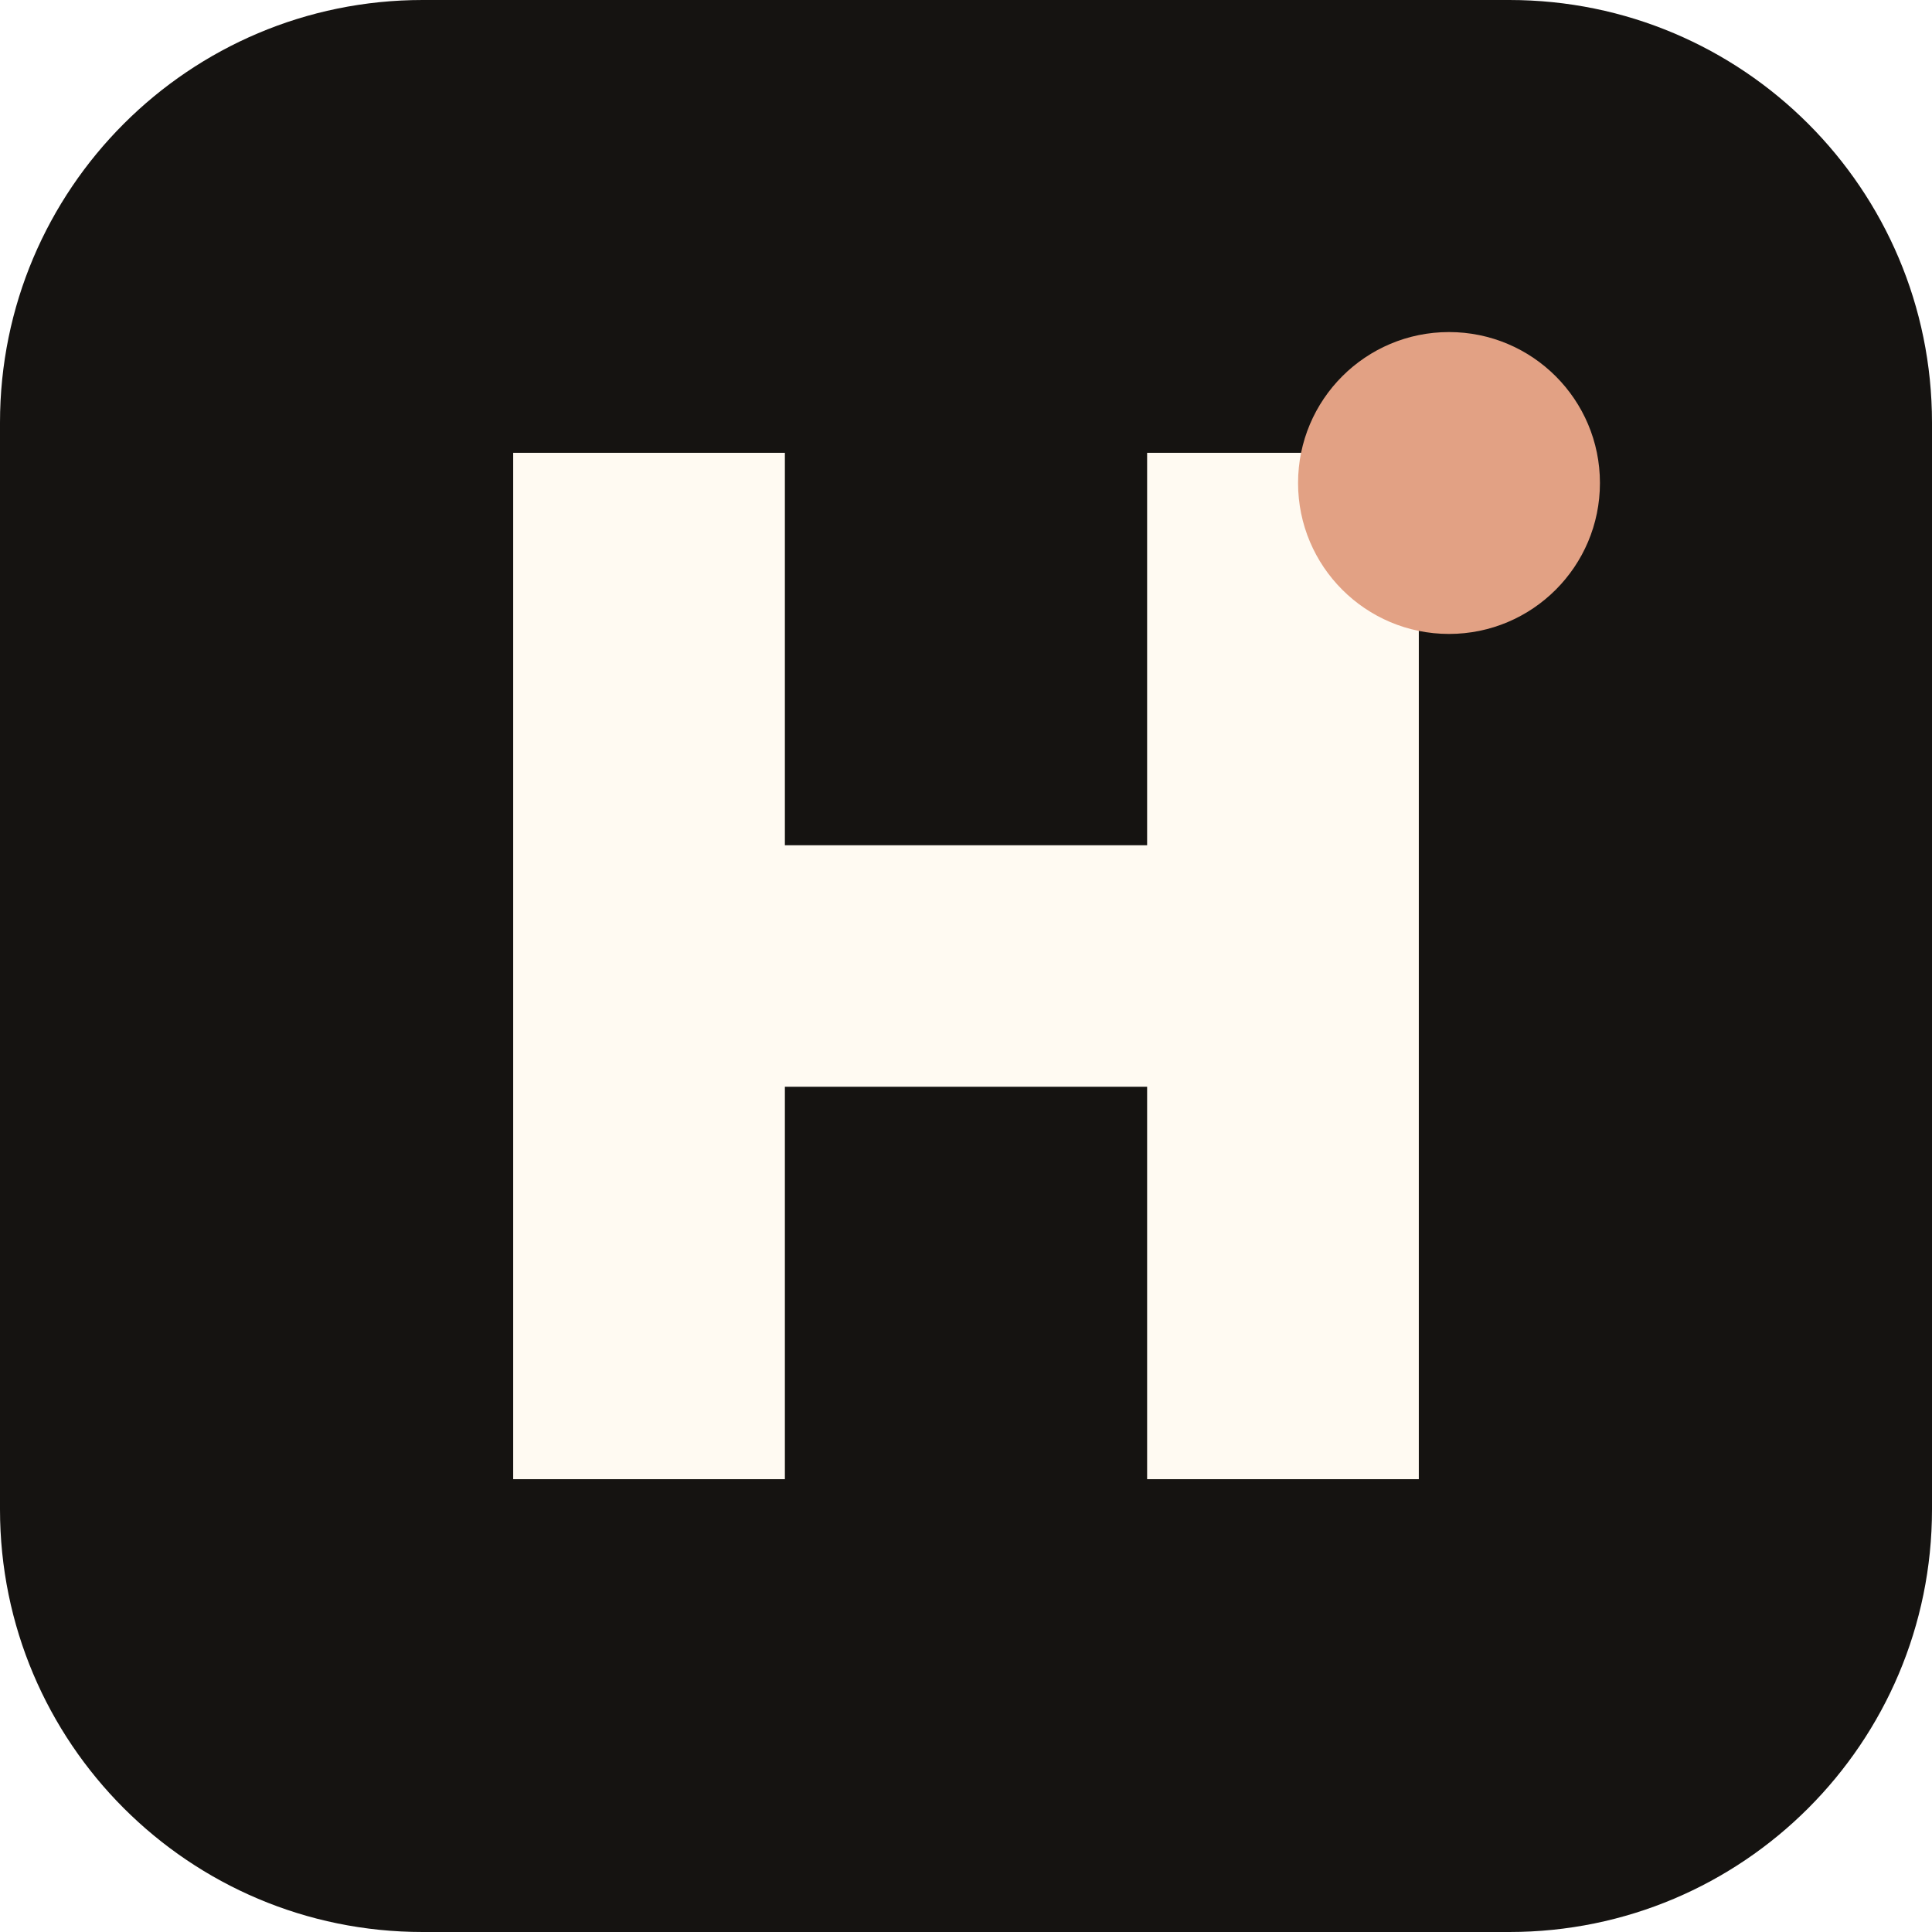
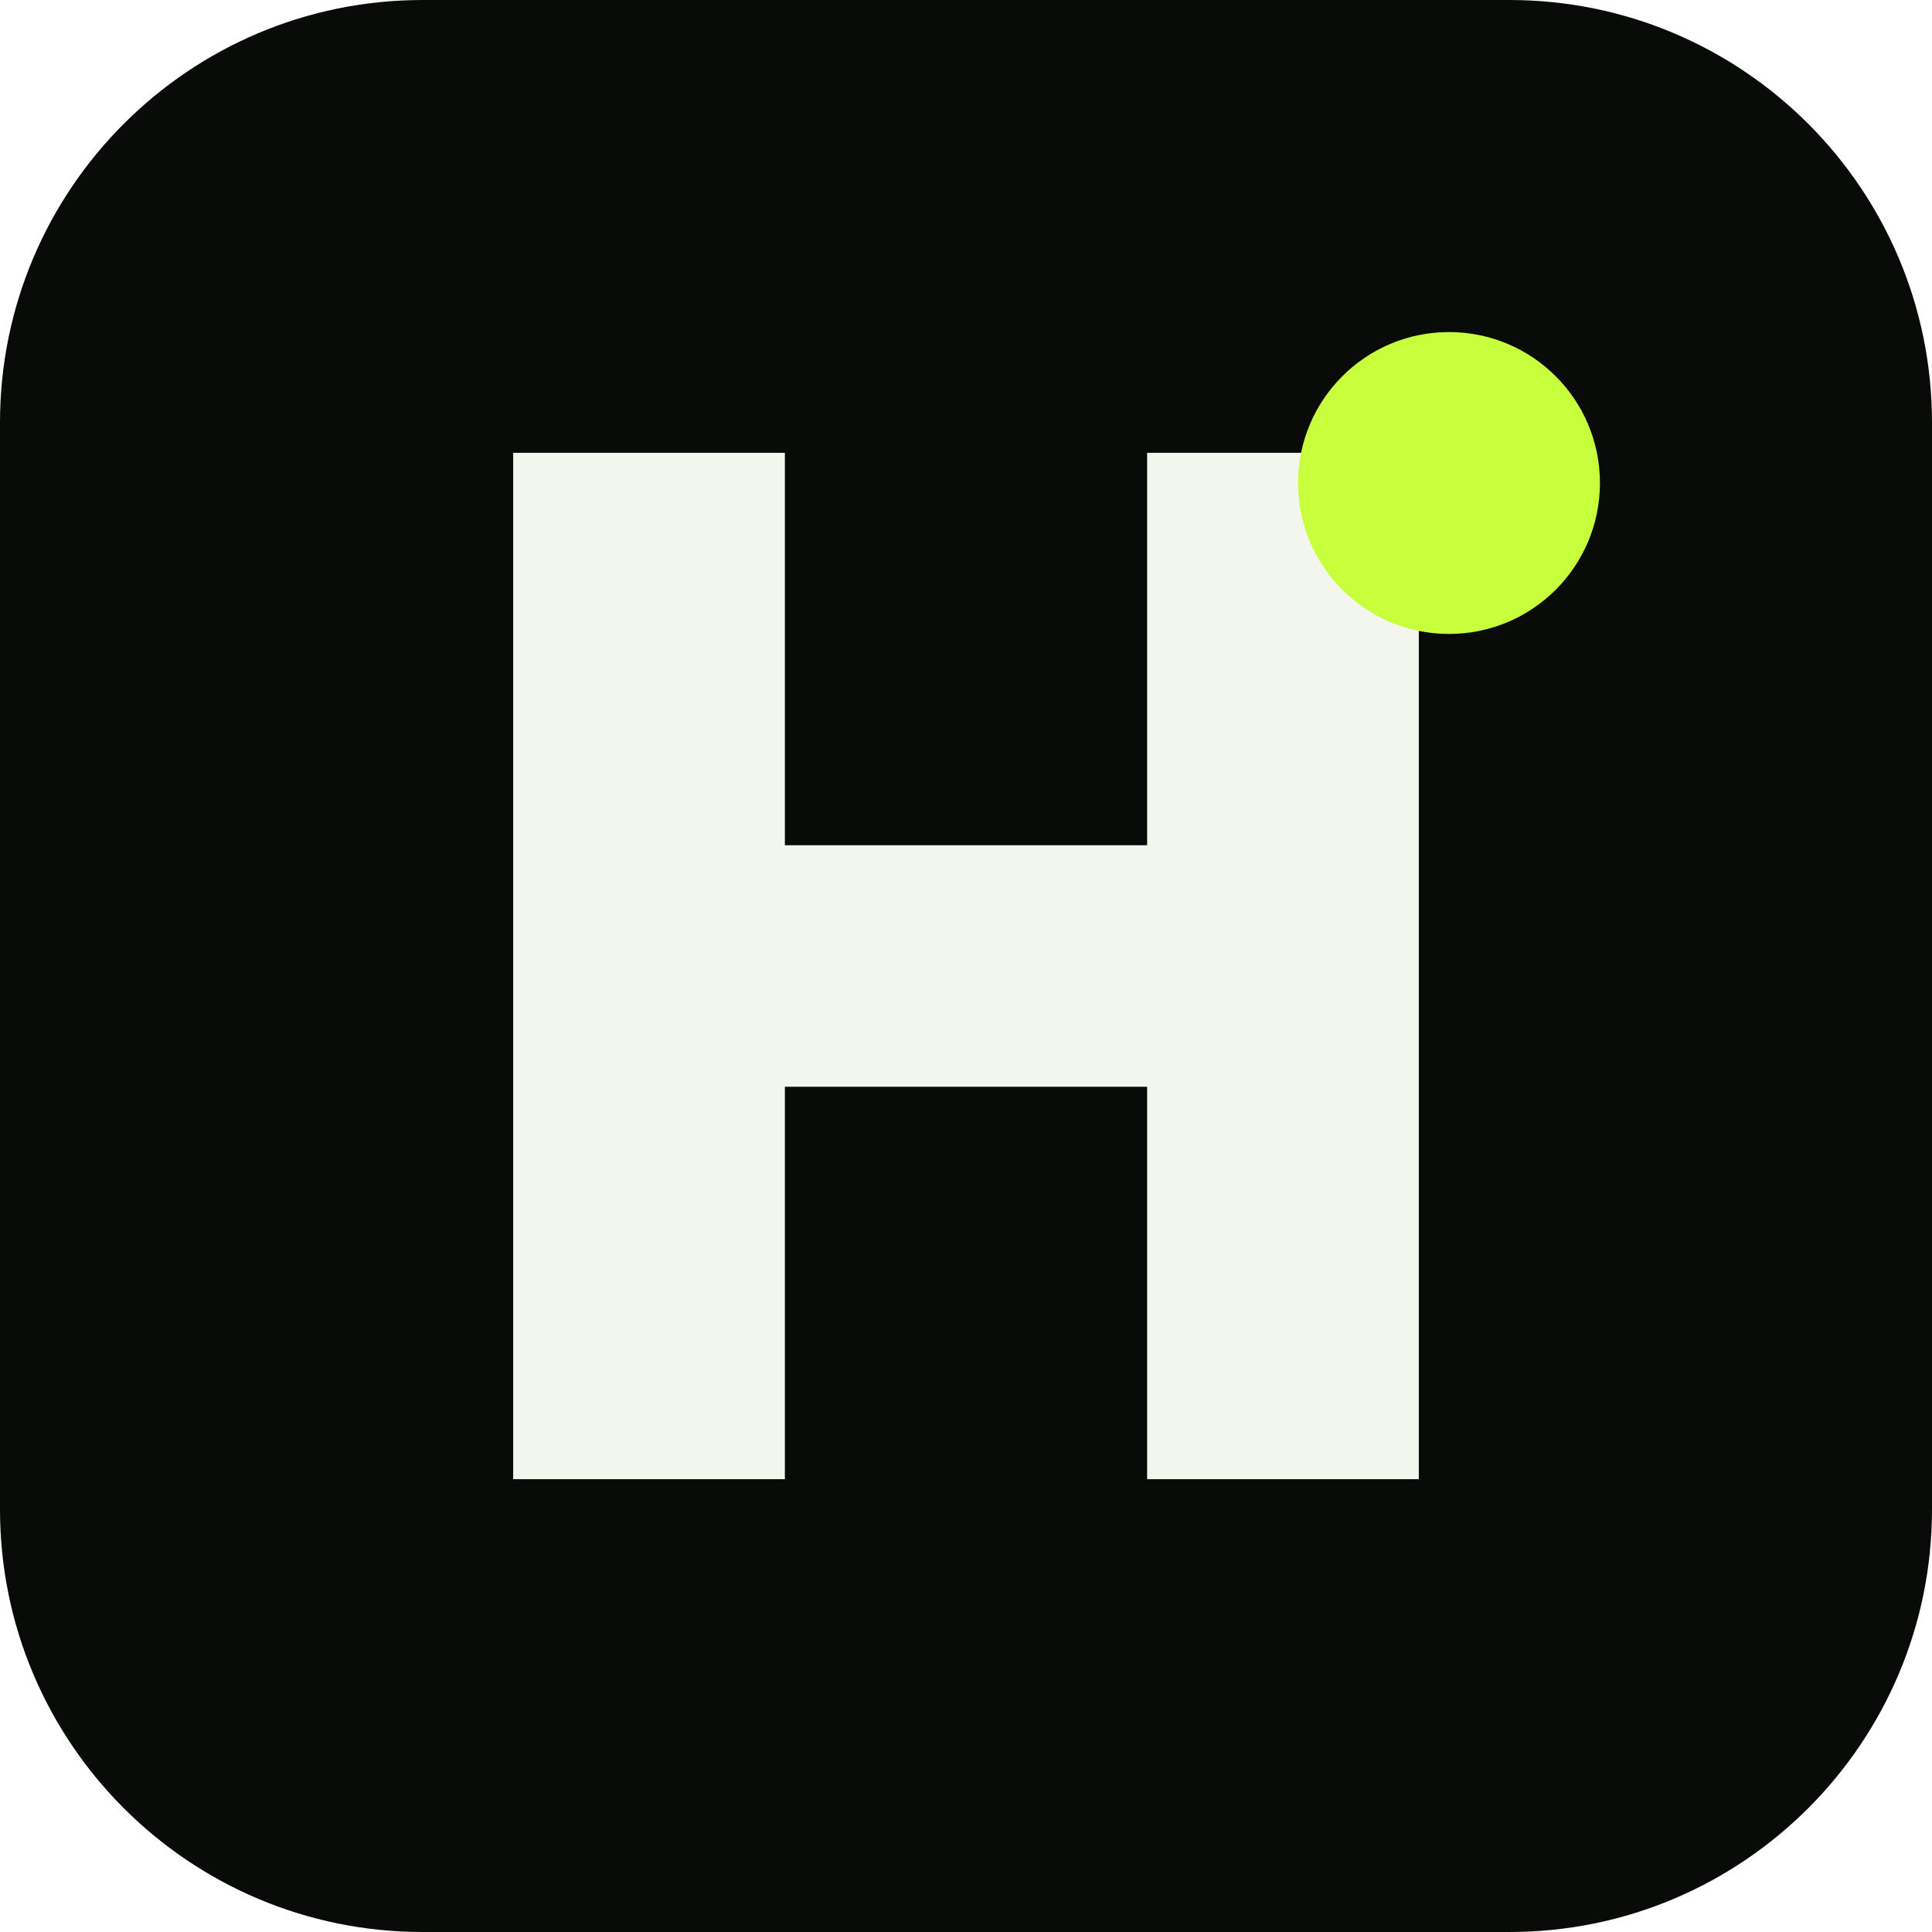
<svg xmlns="http://www.w3.org/2000/svg" viewBox="0 0 64 64">
-   <rect width="64" height="64" rx="14" fill="#151311" />
-   <path d="M17 15h9v13h12V15h9v34h-9V36H26v13h-9z" fill="#fffaf2" />
-   <circle cx="48" cy="16" r="5" fill="#e2a184" />
+   <rect width="64" height="64" rx="14" fill="#090b09" />
+   <path d="M17 15h9v13h12V15h9v34h-9V36H26v13h-9z" fill="#f3f6ed" />
+   <circle cx="48" cy="16" r="5" fill="#c7ff3d" />
</svg>
